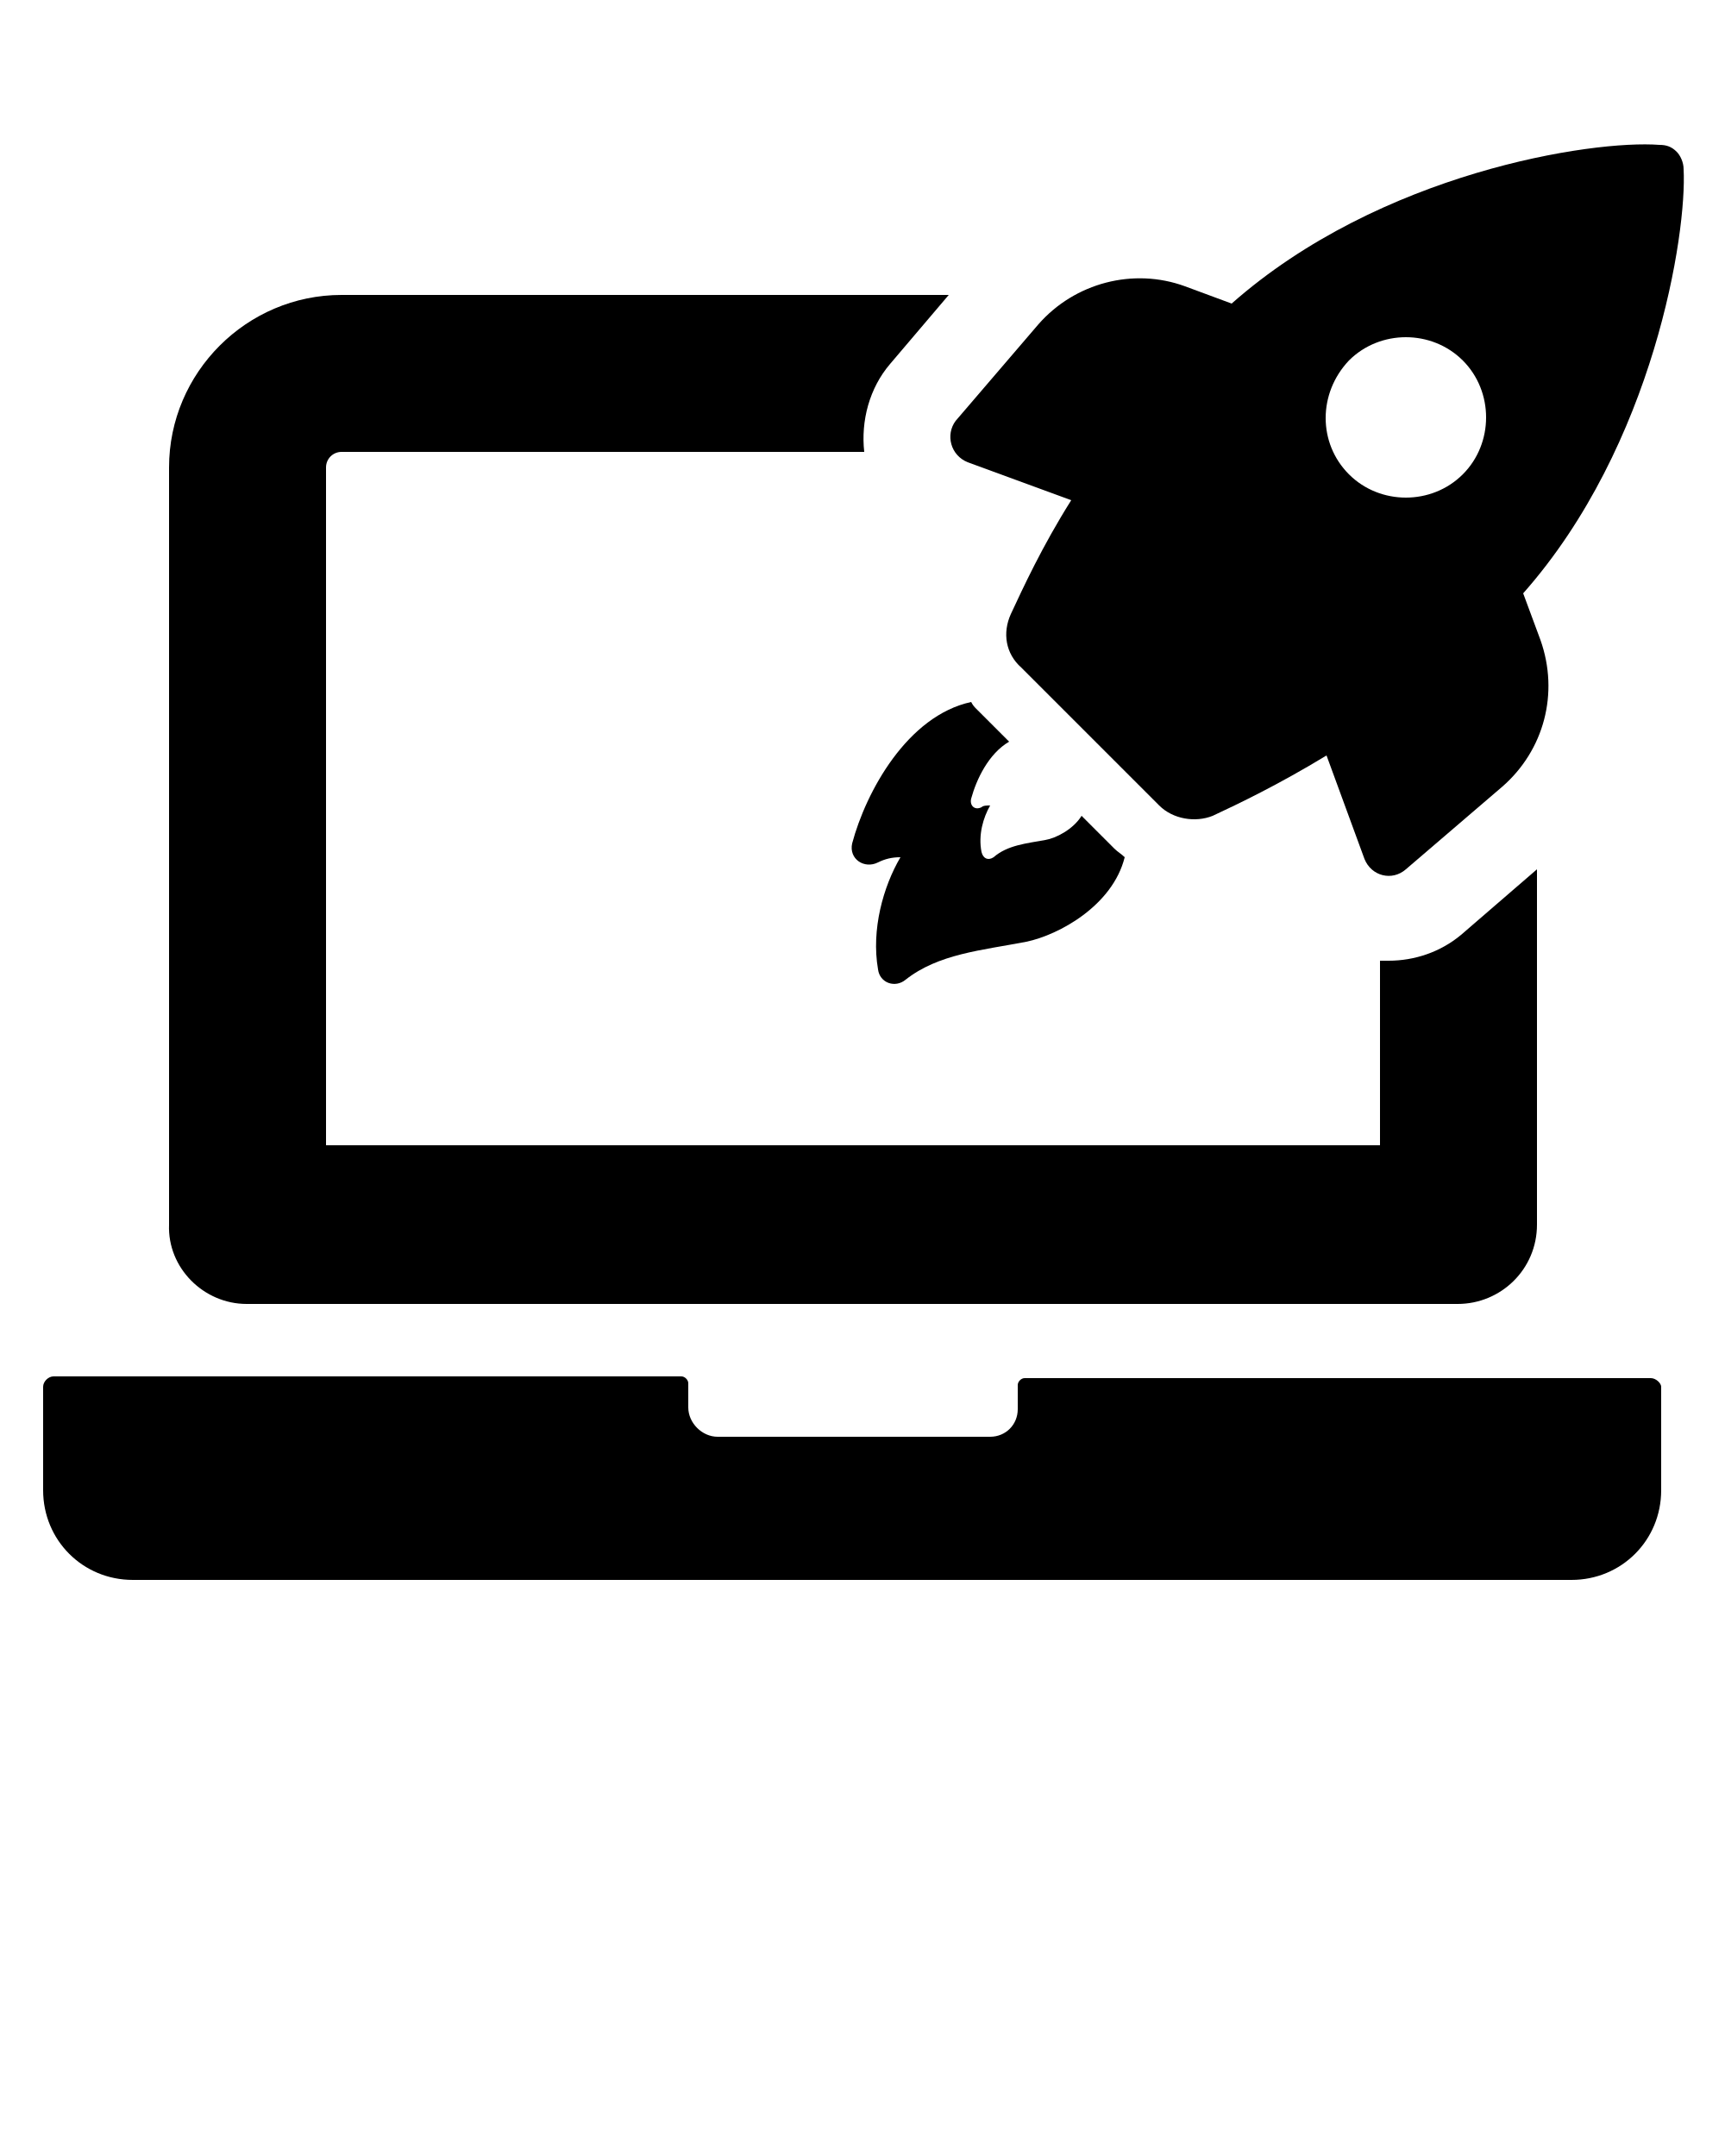
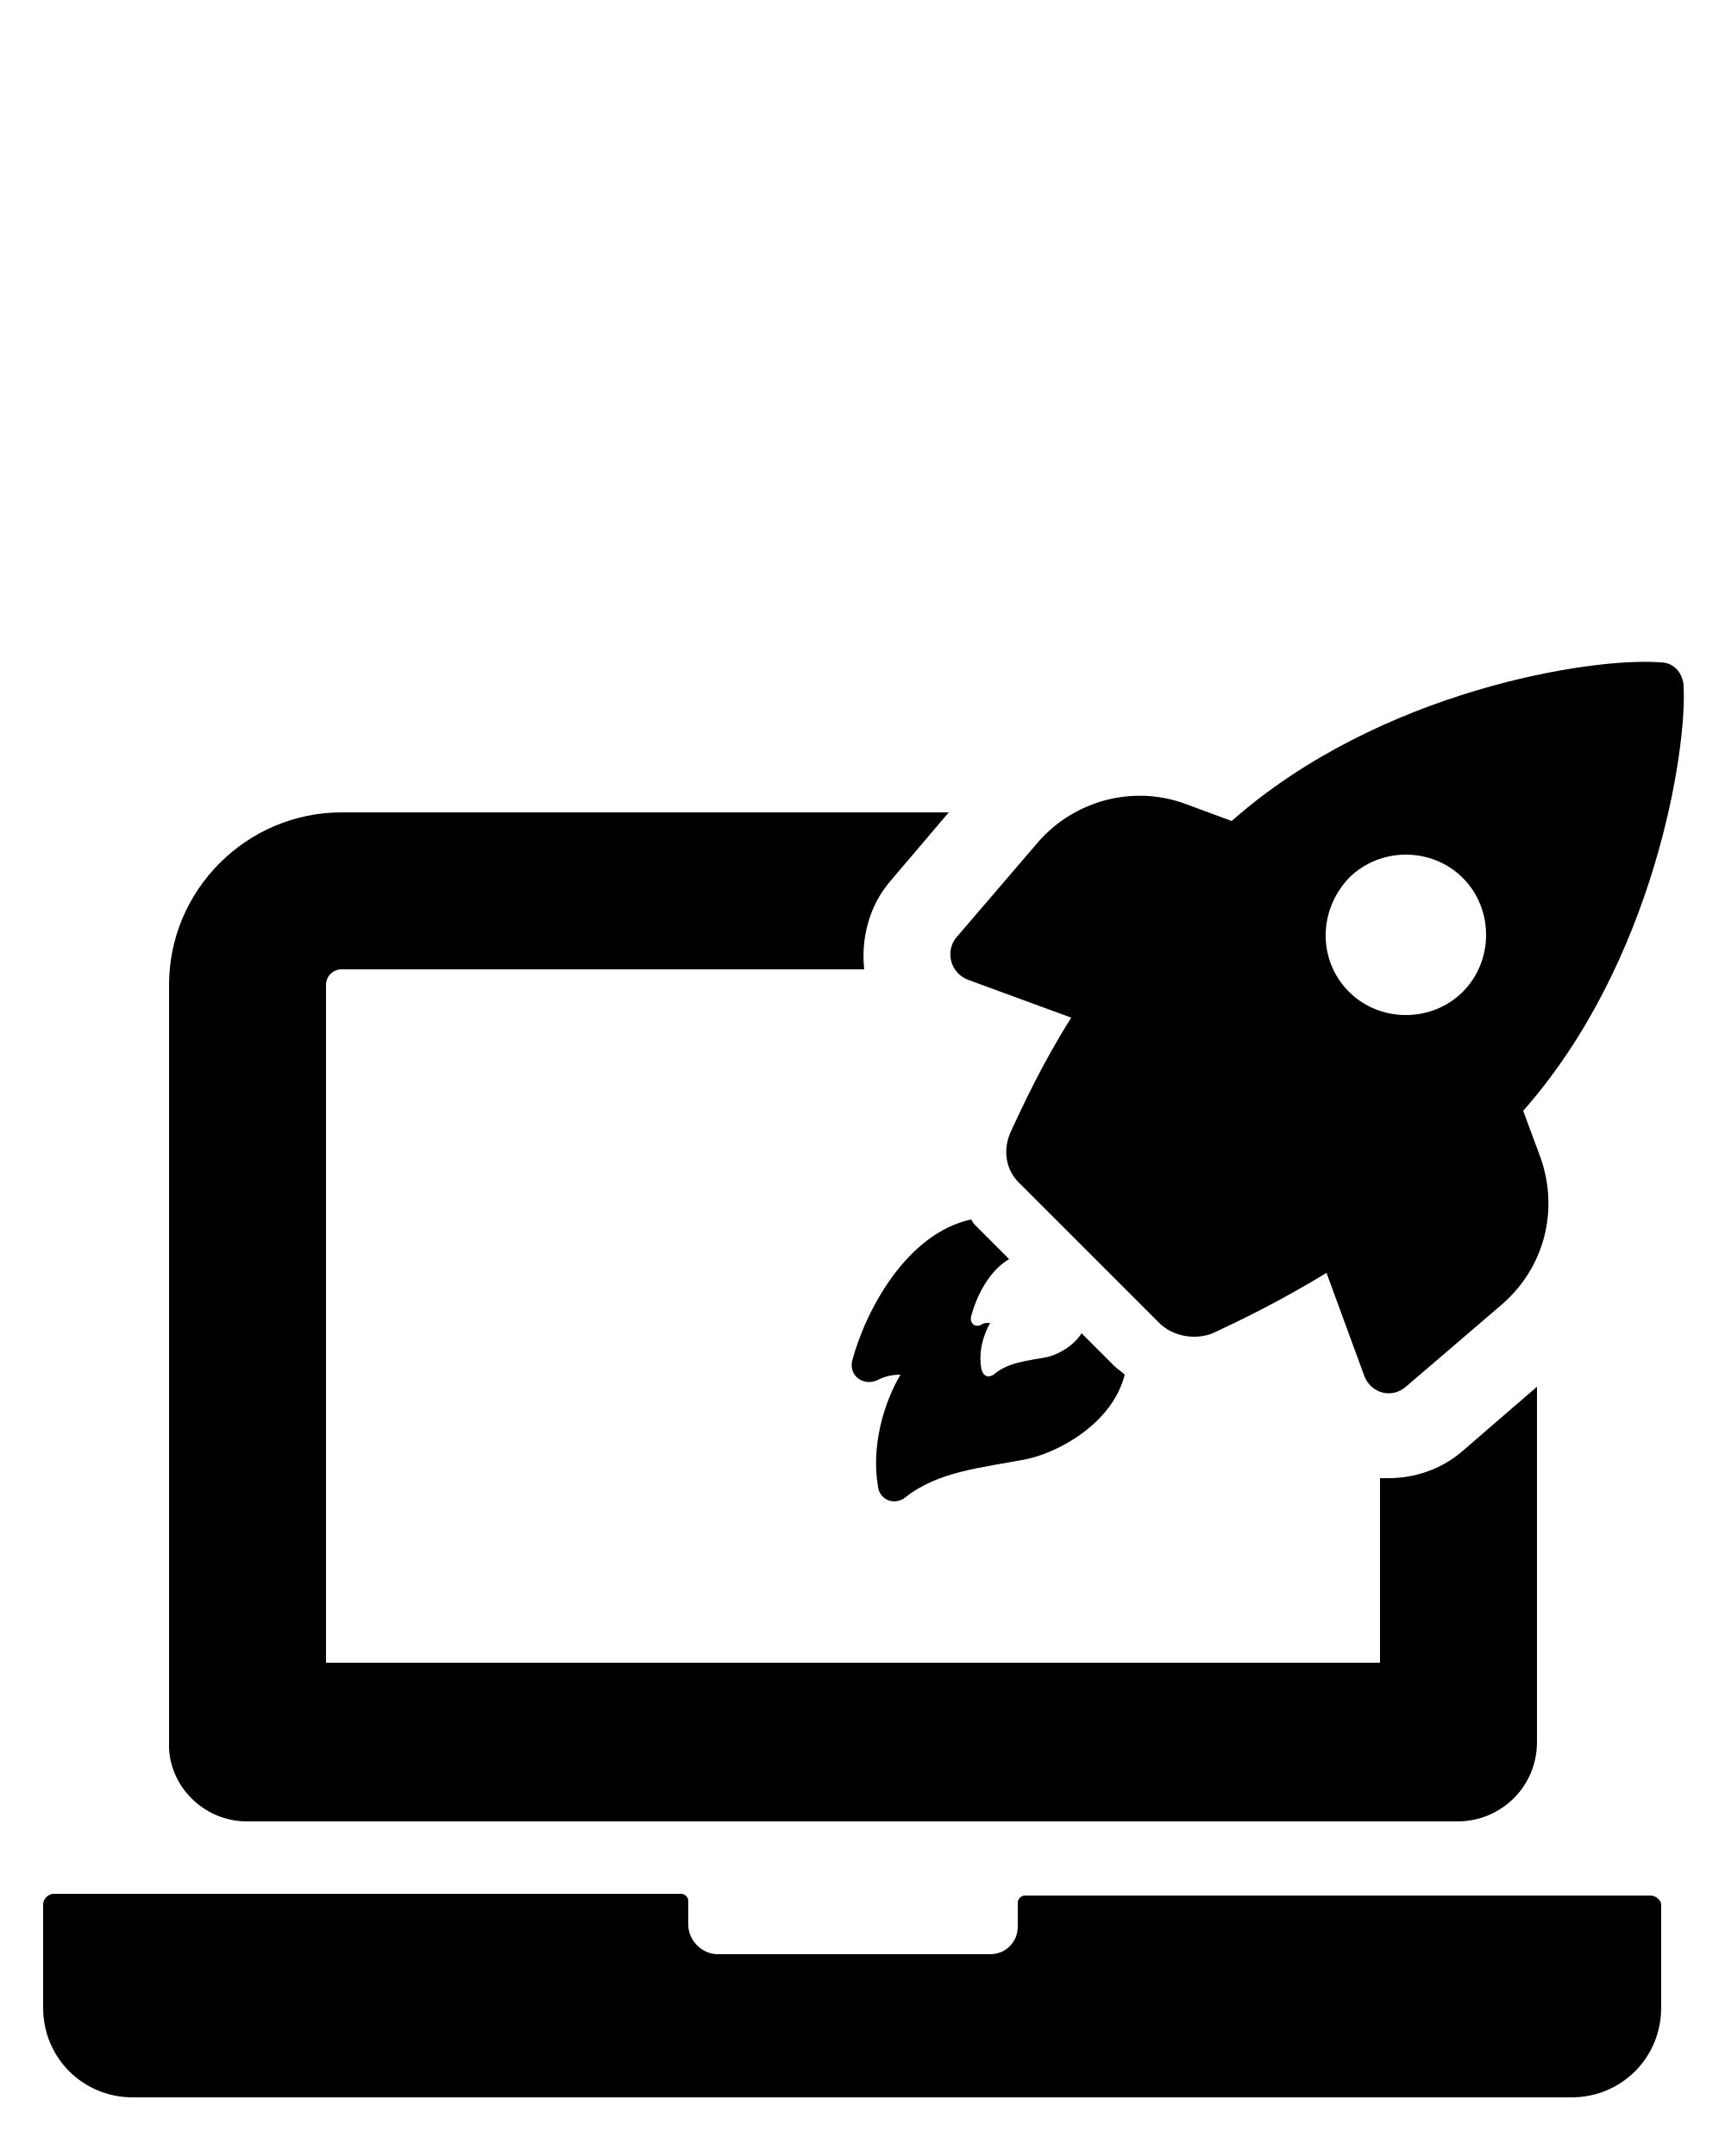
- <svg xmlns="http://www.w3.org/2000/svg" viewBox="0 0 100 125" width="40">
+ <svg xmlns="http://www.w3.org/2000/svg" viewBox="0 -30 100 125" width="40">
  <path d="M95.7,79.9H59.4c-0.2,0-0.4,0.2-0.4,0.4v1.4c0,0.9-0.7,1.6-1.6,1.6H41.6c-0.9,0-1.7-0.8-1.7-1.7v-1.4 c0-0.2-0.2-0.4-0.4-0.4H3.1c-0.3,0-0.6,0.3-0.6,0.6v6c0,2.9,2.3,5.2,5.2,5.2h83.4c2.9,0,5.2-2.3,5.2-5.2v-6 C96.3,80.2,96,79.9,95.7,79.9z" />
  <path d="M14.3,75.6h70.2c2.5,0,4.6-2,4.6-4.6V50.4l-4.4,3.8c-1.2,1-2.7,1.5-4.2,1.5c-0.2,0-0.3,0-0.5,0v10.7H18.9V27.1 c0-0.5,0.4-0.9,0.9-0.9h30.3c-0.2-1.8,0.3-3.7,1.5-5.1l3.4-4H19.8c-5.5,0-10,4.5-10,10V71C9.7,73.5,11.8,75.6,14.3,75.6z" />
  <path d="M56.1,26.8l6,2.2c-1.7,2.7-2.8,5.1-3.5,6.6c-0.5,1.1-0.3,2.3,0.6,3.1l8,8c0.8,0.8,2.1,1,3.1,0.6c1.5-0.7,3.8-1.8,6.6-3.5 l2.2,6c0.4,1,1.6,1.3,2.4,0.6l5.6-4.8c2.4-2.1,3.3-5.4,2.2-8.5l-1-2.7c7.6-8.6,9.5-20.9,9.3-24.6c0-0.4-0.2-0.8-0.4-1 c-0.3-0.3-0.6-0.4-1-0.4C92.3,8.1,80,10,71.4,17.6l-2.7-1c-3-1.1-6.4-0.2-8.5,2.2l-4.8,5.6C54.8,25.2,55.1,26.4,56.1,26.8z  M78.2,20.9c1.8-1.8,4.8-1.8,6.6,0c1.8,1.8,1.8,4.8,0,6.6c-1.8,1.8-4.8,1.8-6.6,0C76.4,25.7,76.4,22.8,78.2,20.9z" />
  <path d="M50.9,56.2c0.1,0.8,1,1.1,1.6,0.6c1.9-1.5,4.4-1.7,7-2.2c1.9-0.4,5-2.1,5.7-4.9c-0.2-0.2-0.4-0.3-0.6-0.5l-1.9-1.9 c-0.5,0.8-1.5,1.3-2.1,1.4c-1.1,0.2-2.2,0.3-3,1c-0.3,0.2-0.6,0.1-0.7-0.3c-0.2-1,0.1-2,0.5-2.7c-0.2,0-0.4,0-0.5,0.1 c-0.4,0.2-0.7-0.1-0.6-0.5c0.3-1.1,1-2.6,2.2-3.3l-1.9-1.9c-0.1-0.1-0.2-0.2-0.3-0.4c-3.7,0.8-6.1,5.2-6.9,8.2 c-0.2,0.9,0.7,1.5,1.5,1.1c0.4-0.2,0.8-0.3,1.3-0.3C51.2,51.4,50.5,53.9,50.9,56.2z" />
</svg>
